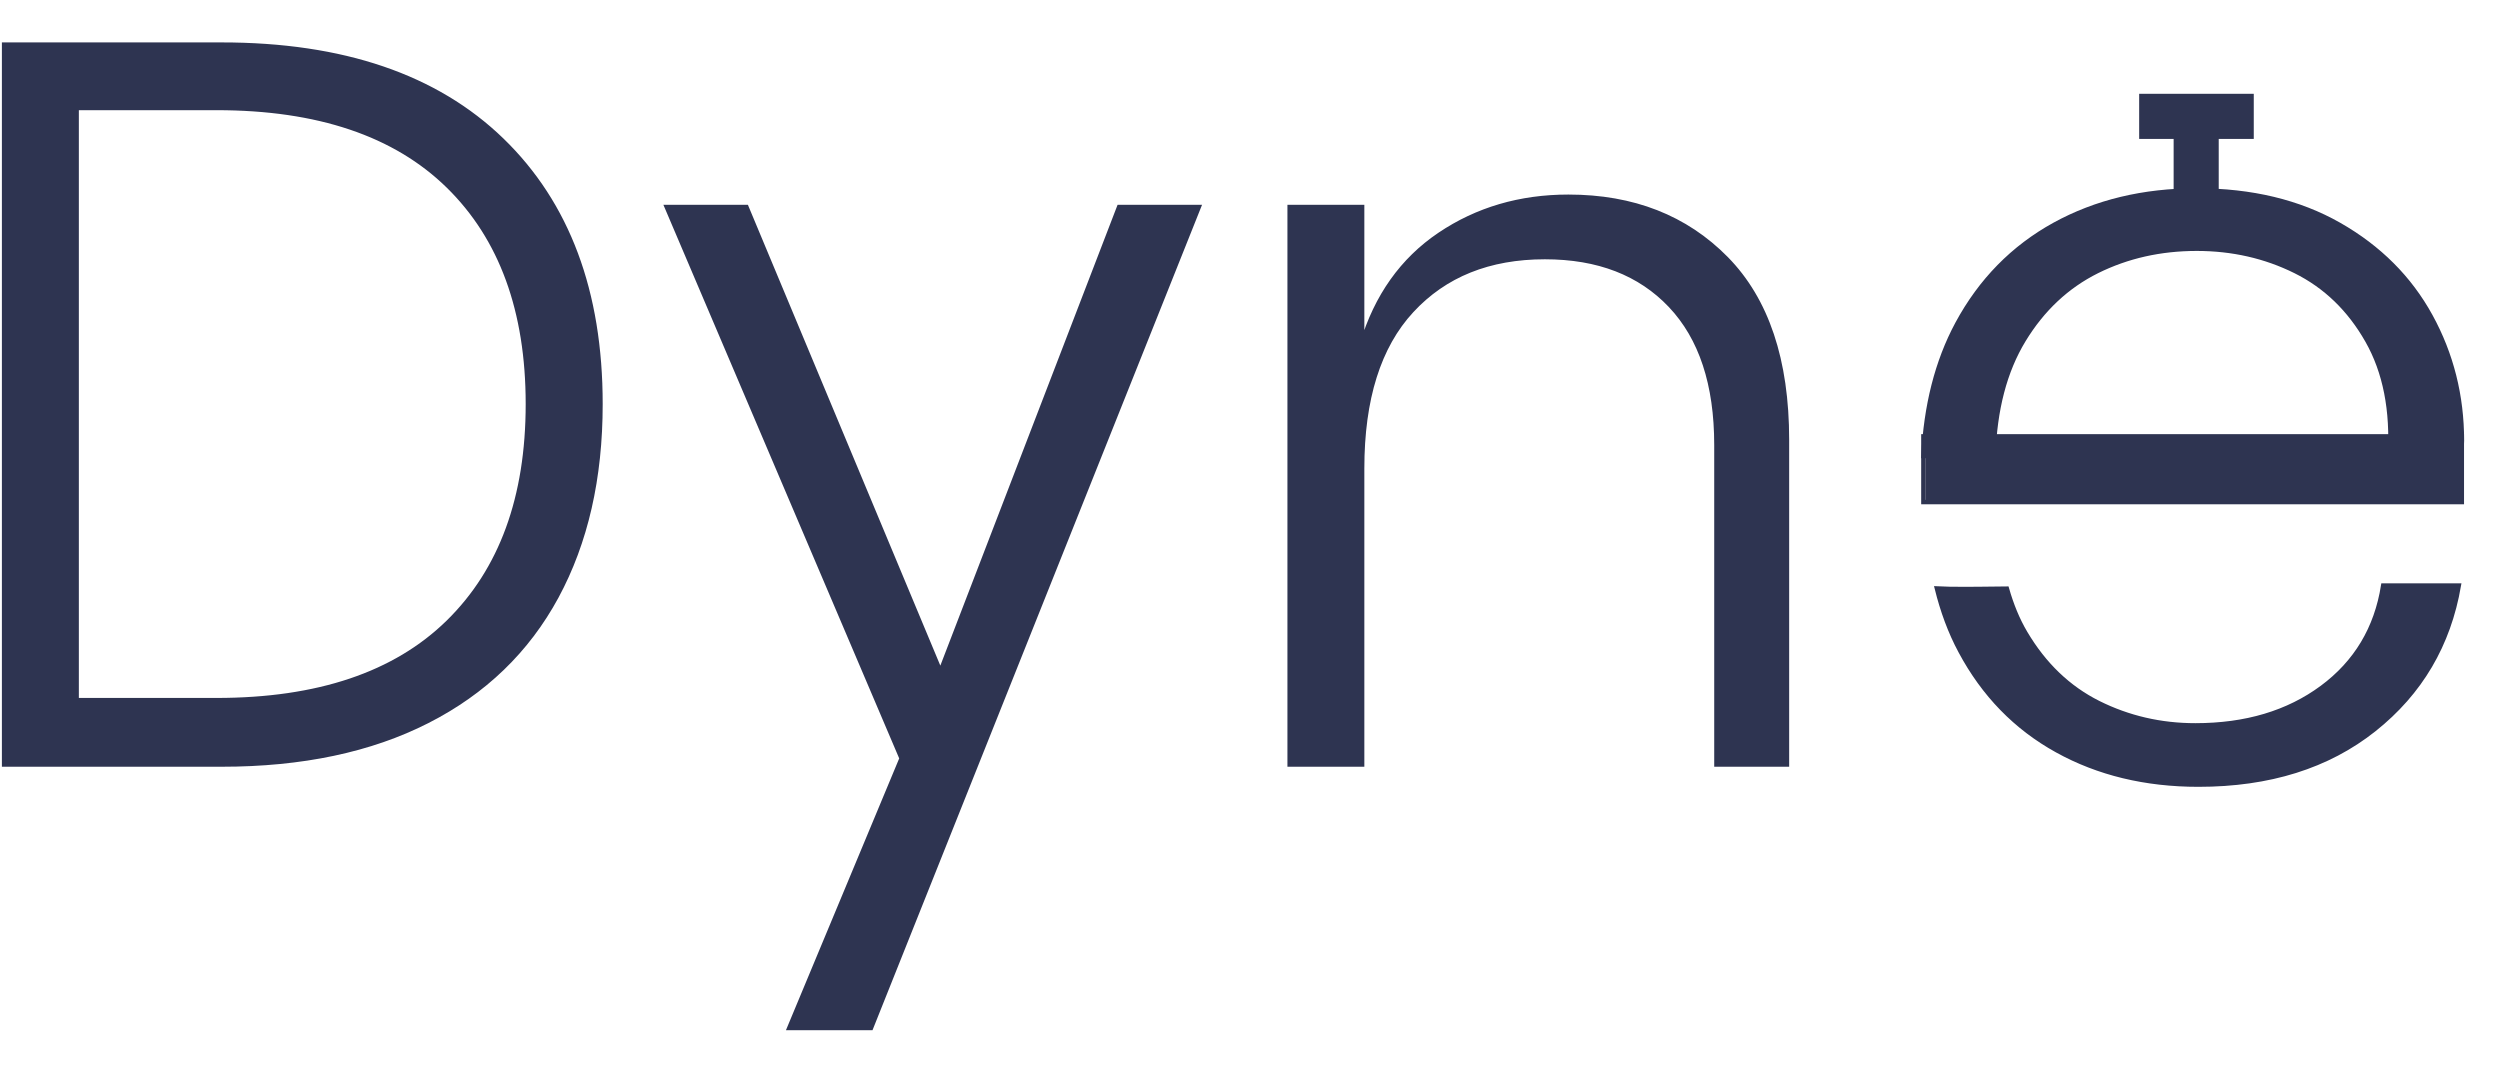
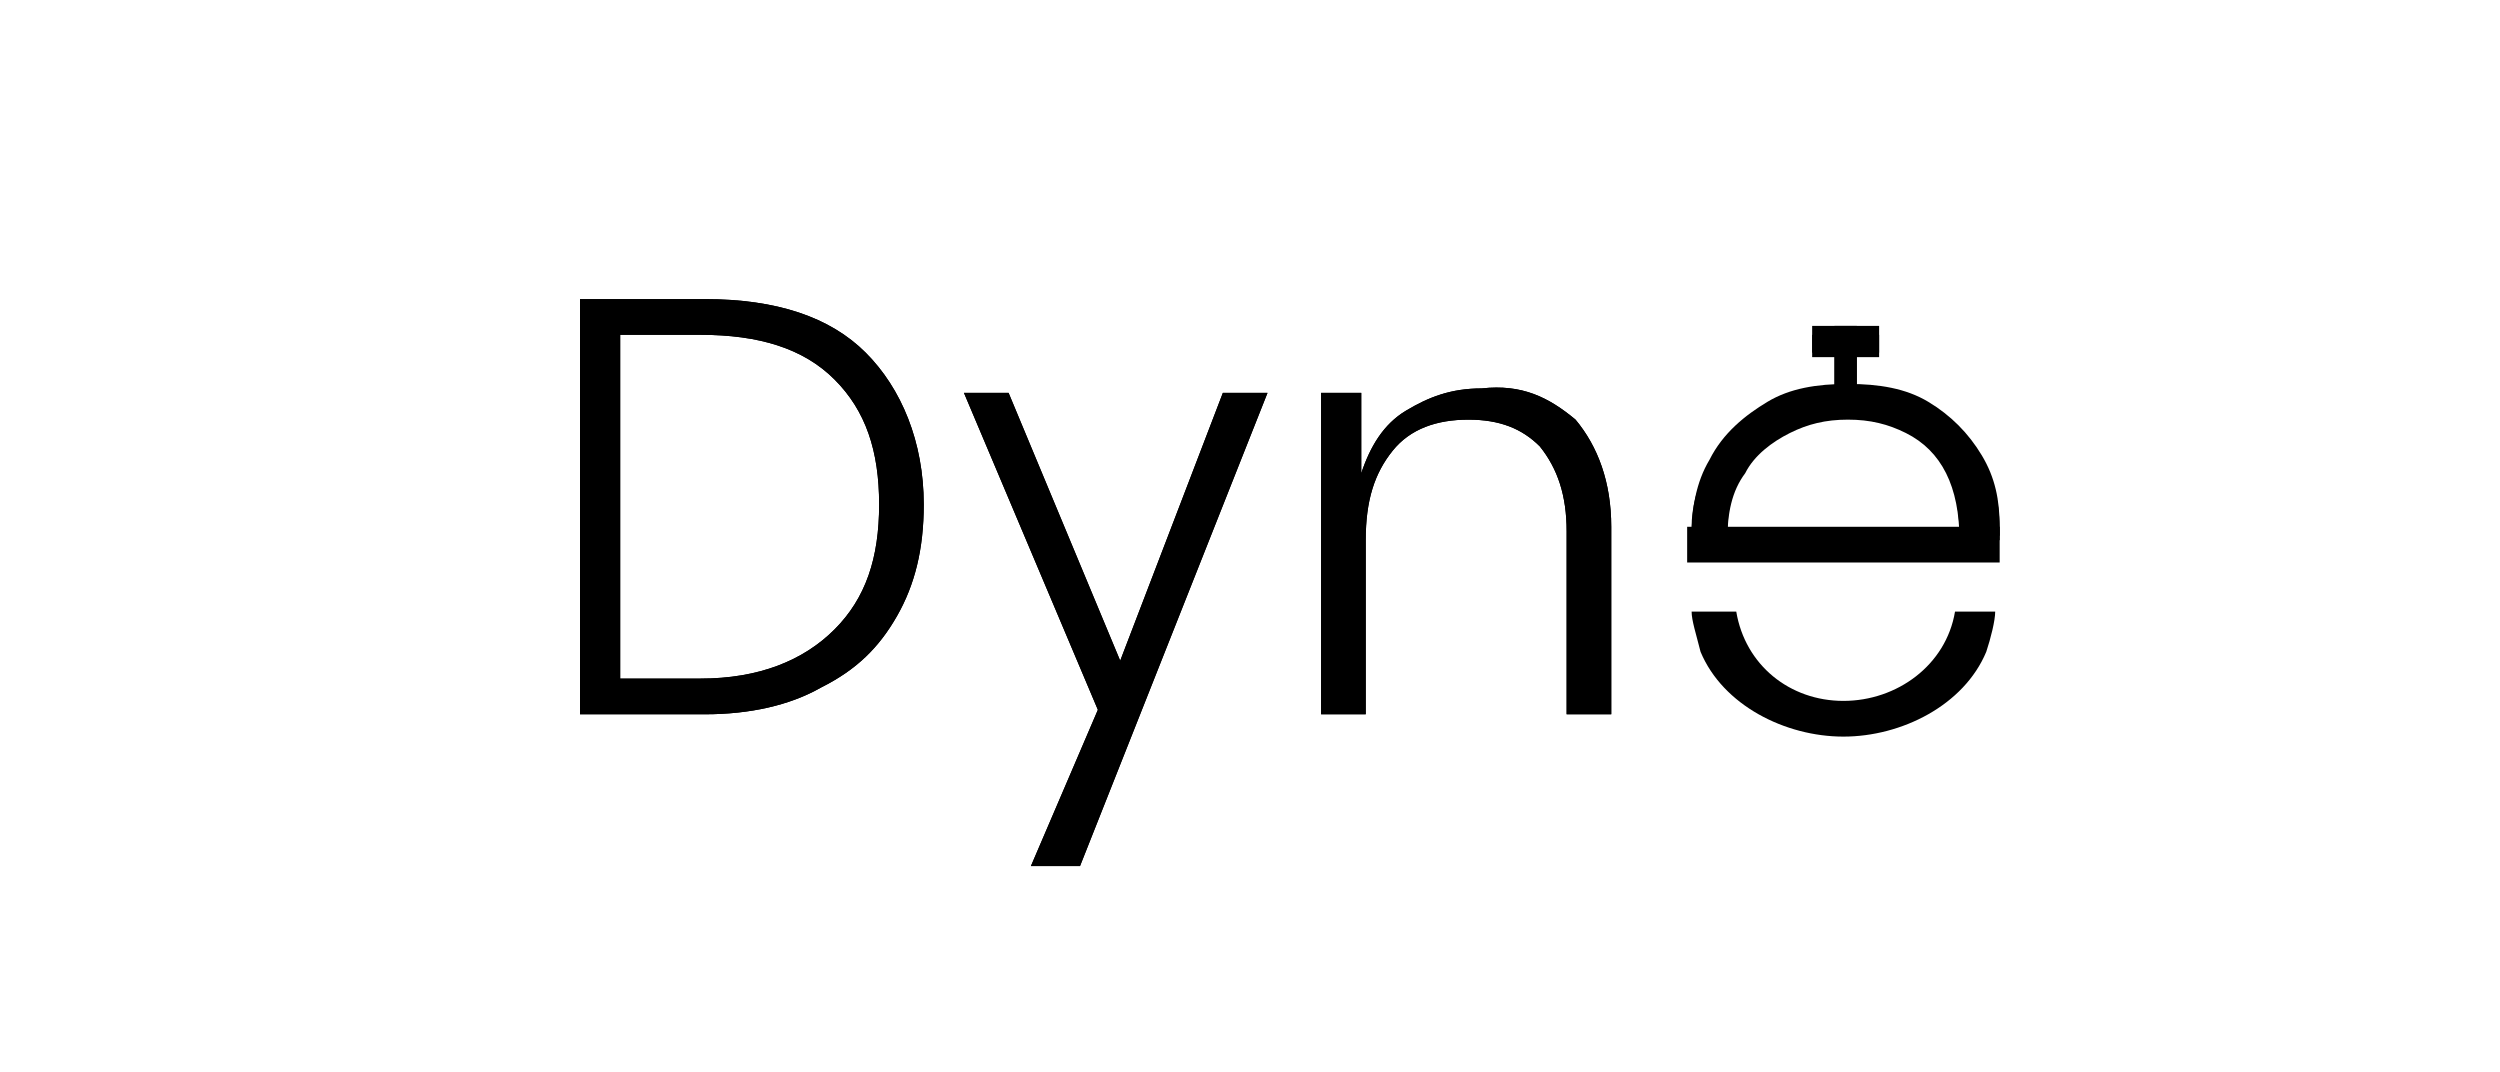
- <svg xmlns="http://www.w3.org/2000/svg" width="56px" height="24px" viewBox="0 0 56 24" version="1.1">
-   <g id="iphone8" stroke="none" stroke-width="1" fill="none" fill-rule="evenodd">
-     <g id="iphone8-copy-3" transform="translate(-27, -12)">
-       <g id="Group-4" transform="translate(27.09235, 13)">
-         <g id="Group">
-           <polygon id="Fill-26" fill="#2E3451" points="47.875 2.062 50.342 2.062 50.342 1.151 47.875 1.151" />
-           <polygon id="Stroke-28" stroke="#2E3451" stroke-width="0.1" points="47.875 2.062 50.342 2.062 50.342 1.151 47.875 1.151" />
-           <polygon id="Fill-29" fill="#2E3451" points="48.647 3.628 49.557 3.628 49.557 1.16 48.647 1.16" />
-           <polygon id="Stroke-30" stroke="#2E3451" stroke-width="0.1" points="48.647 3.628 49.557 3.628 49.557 1.16 48.647 1.16" />
-           <polygon id="Fill-31" fill="#2E3451" points="43.039 10.246 55.052 10.246 55.052 8.775 43.039 8.775" />
-           <polygon id="Stroke-32" stroke="#2E3451" stroke-width="0.1" points="42.992 10.246 55.052 10.246 55.052 8.775 42.992 8.775" />
-           <path d="M9.95,12.935 C11.139,11.768 11.733,10.141 11.733,8.051 C11.733,5.962 11.139,4.334 9.95,3.168 C8.76,2.002 7.029,1.418 4.757,1.418 L1.624,1.418 L1.624,14.684 L4.757,14.684 C7.029,14.684 8.76,14.101 9.95,12.935 M12.374,12.363 C11.718,13.575 10.754,14.505 9.48,15.153 C8.207,15.801 6.671,16.125 4.872,16.125 L1.24344979e-14,16.125 L1.24344979e-14,1.77635684e-15 L4.872,1.77635684e-15 C7.586,1.77635684e-15 9.678,0.713 11.15,2.139 C12.621,3.565 13.358,5.536 13.358,8.051 C13.358,9.714 13.029,11.15 12.374,12.363" id="Fill-33" fill="#2E3451" />
-           <path d="M9.95,12.935 C11.139,11.768 11.733,10.141 11.733,8.051 C11.733,5.962 11.139,4.334 9.95,3.168 C8.76,2.002 7.029,1.418 4.757,1.418 L1.624,1.418 L1.624,14.684 L4.757,14.684 C7.029,14.684 8.76,14.101 9.95,12.935 Z M12.374,12.363 C11.718,13.575 10.754,14.505 9.48,15.153 C8.207,15.801 6.671,16.125 4.872,16.125 L1.24344979e-14,16.125 L1.24344979e-14,1.77635684e-15 L4.872,1.77635684e-15 C7.586,1.77635684e-15 9.678,0.713 11.15,2.139 C12.621,3.565 13.358,5.536 13.358,8.051 C13.358,9.714 13.029,11.15 12.374,12.363 Z" id="Stroke-34" stroke="#2E3451" stroke-width="0.1" />
-           <polygon id="Fill-35" fill="#2E3451" points="16.627 3.637 20.973 14.044 24.976 3.637 26.76 3.637 19.418 22.026 17.588 22.026 20.104 15.988 14.843 3.637" />
-           <polygon id="Stroke-36" stroke="#2E3451" stroke-width="0.1" points="16.627 3.637 20.973 14.044 24.976 3.637 26.76 3.637 19.418 22.026 17.588 22.026 20.104 15.988 14.843 3.637" />
-           <path d="M38.574,4.792 C39.481,5.715 39.935,7.068 39.935,8.852 L39.935,16.125 L38.356,16.125 L38.356,8.966 C38.356,7.609 38.013,6.569 37.327,5.844 C36.641,5.12 35.704,4.758 34.514,4.758 C33.263,4.758 32.269,5.158 31.529,5.959 C30.789,6.759 30.419,7.937 30.419,9.492 L30.419,16.125 L28.796,16.125 L28.796,3.637 L30.419,3.637 L30.419,6.702 C30.74,5.635 31.319,4.819 32.158,4.254 C32.996,3.69 33.957,3.408 35.04,3.408 C36.488,3.408 37.666,3.87 38.574,4.792" id="Fill-37" fill="#2E3451" />
-           <path d="M38.574,4.792 C39.481,5.715 39.935,7.068 39.935,8.852 L39.935,16.125 L38.356,16.125 L38.356,8.966 C38.356,7.609 38.013,6.569 37.327,5.844 C36.641,5.12 35.704,4.758 34.514,4.758 C33.263,4.758 32.269,5.158 31.529,5.959 C30.789,6.759 30.419,7.937 30.419,9.492 L30.419,16.125 L28.796,16.125 L28.796,3.637 L30.419,3.637 L30.419,6.702 C30.74,5.635 31.319,4.819 32.158,4.254 C32.996,3.69 33.957,3.408 35.04,3.408 C36.488,3.408 37.666,3.87 38.574,4.792 Z" id="Stroke-38" stroke="#2E3451" stroke-width="0.1" />
-           <path d="M53.292,12.116 C53.14,13.076 52.683,13.839 51.921,14.403 C51.158,14.967 50.213,15.249 49.084,15.249 C48.307,15.249 47.582,15.081 46.911,14.746 C46.24,14.41 45.696,13.888 45.276,13.179 C45.099,12.881 44.964,12.547 44.861,12.186 C44.431,12.19 44,12.199 43.57,12.192 C43.479,12.19 43.386,12.184 43.294,12.181 C43.419,12.685 43.591,13.157 43.824,13.59 C44.342,14.559 45.062,15.299 45.985,15.809 C46.908,16.32 47.964,16.575 49.153,16.575 C50.739,16.575 52.05,16.164 53.087,15.341 C54.124,14.517 54.757,13.442 54.985,12.116 L53.292,12.116 Z" id="Fill-39" fill="#2E3451" />
-           <path d="M53.292,12.116 C53.14,13.076 52.683,13.839 51.921,14.403 C51.158,14.967 50.213,15.249 49.084,15.249 C48.307,15.249 47.582,15.081 46.911,14.746 C46.24,14.41 45.696,13.888 45.276,13.179 C45.099,12.881 44.964,12.547 44.861,12.186 C44.431,12.19 44,12.199 43.57,12.192 C43.479,12.19 43.386,12.184 43.294,12.181 C43.419,12.685 43.591,13.157 43.824,13.59 C44.342,14.559 45.062,15.299 45.985,15.809 C46.908,16.32 47.964,16.575 49.153,16.575 C50.739,16.575 52.05,16.164 53.087,15.341 C54.124,14.517 54.757,13.442 54.985,12.116 L53.292,12.116 Z" id="Stroke-40" stroke="#2E3451" stroke-width="0.1" />
-           <path d="M44.532,9.213 C44.562,8.177 44.789,7.312 45.212,6.618 C45.635,5.924 46.185,5.41 46.862,5.074 C47.539,4.739 48.285,4.571 49.1,4.571 C49.9,4.571 50.639,4.739 51.316,5.074 C51.993,5.41 52.531,5.928 52.931,6.63 C53.331,7.331 53.5,8.192 53.439,9.213 L55.027,9.213 C55.032,9.094 55.054,8.996 55.054,8.871 C55.054,7.865 54.82,6.935 54.35,6.08 C53.88,5.227 53.196,4.545 52.296,4.033 C51.396,3.523 50.331,3.267 49.1,3.267 C47.9,3.267 46.835,3.523 45.904,4.033 C44.974,4.545 44.247,5.284 43.724,6.252 C43.264,7.104 43.018,8.096 42.963,9.213 L44.532,9.213 Z" id="Fill-41" fill="#2E3451" />
-           <path d="M44.558,9.213 C44.589,8.177 44.815,7.312 45.237,6.618 C45.659,5.924 46.208,5.41 46.883,5.074 C47.558,4.739 48.302,4.571 49.115,4.571 C49.913,4.571 50.65,4.739 51.325,5.074 C52.001,5.41 52.537,5.928 52.936,6.63 C53.335,7.331 53.504,8.192 53.443,9.213 L55.027,9.213 C55.032,9.094 55.054,8.996 55.054,8.871 C55.054,7.865 54.82,6.935 54.351,6.08 C53.883,5.227 53.201,4.545 52.303,4.033 C51.406,3.523 50.343,3.267 49.115,3.267 C47.918,3.267 46.856,3.523 45.928,4.033 C44.999,4.545 44.274,5.284 43.752,6.252 C43.294,7.104 43.048,8.096 42.993,9.213 L44.558,9.213 Z" id="Stroke-42" stroke="#2E3451" stroke-width="0.1" />
-         </g>
-       </g>
+ <svg xmlns="http://www.w3.org/2000/svg" version="1.1" id="Layer_1" x="0px" y="0px" viewBox="0 0 56 24" style="enable-background:new 0 0 56 24;" xml:space="preserve">
+   <style type="text/css">
+ 	.st0{fill-rule:evenodd;clip-rule:evenodd;}
+ 	.st1{fill:#050505;}
+ </style>
+   <g id="Group-4" transform="translate(27.09235, 13)">
+     <g id="Group">
+       <polygon id="Fill-26" class="st0" points="13.5,-5.1 15,-5.1 15,-5.7 13.5,-5.7   " />
+       <polygon id="Stroke-28" points="13.5,-5 15,-5 15,-5.5 13.5,-5.5   " />
+       <polygon id="Fill-29" class="st0" points="14,-4.2 14.5,-4.2 14.5,-5.7 14,-5.7   " />
+       <polygon id="Stroke-30" points="14,-4.1 14.5,-4.1 14.5,-5.5 14,-5.5   " />
+       <polygon id="Stroke-32" points="10.7,-0.4 17.7,-0.4 17.7,-1.2 10.7,-1.2   " />
+       <path id="Fill-33" class="st0" d="M-8.4,1.1c0.7-0.7,1-1.6,1-2.8c0-1.2-0.3-2.1-1-2.8c-0.7-0.7-1.7-1-3-1h-1.8v7.7h1.8    C-10.1,2.2-9.1,1.8-8.4,1.1 M-7,0.8c-0.4,0.7-0.9,1.2-1.7,1.6C-9.4,2.8-10.3,3-11.3,3h-2.8v-9.3h2.8c1.6,0,2.8,0.4,3.6,1.2    c0.8,0.8,1.3,2,1.3,3.4C-6.4-0.7-6.6,0.1-7,0.8" />
+       <path id="Stroke-34" d="M-8.4,1.1c0.7-0.7,1-1.6,1-2.8c0-1.2-0.3-2.1-1-2.8c-0.7-0.7-1.7-1-3-1h-1.8v7.7h1.8    C-10.1,2.2-9.1,1.8-8.4,1.1z M-7,0.8c-0.4,0.7-0.9,1.2-1.7,1.6C-9.4,2.8-10.3,3-11.3,3h-2.8v-9.3h2.8c1.6,0,2.8,0.4,3.6,1.2    c0.8,0.8,1.3,2,1.3,3.4C-6.4-0.7-6.6,0.1-7,0.8z" />
+       <polygon id="Fill-35" class="st0" points="-4.5,-4.2 -2,1.8 0.3,-4.2 1.3,-4.2 -2.9,6.4 -4,6.4 -2.5,2.9 -5.5,-4.2   " />
+       <polygon id="Stroke-36" points="-4.5,-4.2 -2,1.8 0.3,-4.2 1.3,-4.2 -2.9,6.4 -4,6.4 -2.5,2.9 -5.5,-4.2   " />
+       <path id="Fill-37" class="st0" d="M8.2-3.6C8.7-3,9-2.2,9-1.2V3H8v-4.1C8-1.9,7.8-2.5,7.4-3C7-3.4,6.5-3.6,5.8-3.6    c-0.7,0-1.3,0.2-1.7,0.7c-0.4,0.5-0.6,1.1-0.6,2V3H2.5v-7.2h0.9v1.8c0.2-0.6,0.5-1.1,1-1.4c0.5-0.3,1-0.5,1.7-0.5    C7-4.4,7.6-4.1,8.2-3.6" />
+       <path id="Stroke-38" d="M8.2-3.6C8.7-3,9-2.2,9-1.2V3H8v-4.1C8-1.9,7.8-2.5,7.4-3C7-3.4,6.5-3.6,5.8-3.6c-0.7,0-1.3,0.2-1.7,0.7    c-0.4,0.5-0.6,1.1-0.6,2V3H2.5v-7.2h0.9v1.8c0.2-0.6,0.5-1.1,1-1.4c0.5-0.3,1-0.5,1.7-0.5C7-4.4,7.6-4.1,8.2-3.6z" />
+       <path id="Stroke-40" d="M16.7,0.7c-0.2,1.2-1.3,2-2.5,2c-1.2,0-2.2-0.8-2.4-2c-0.3,0-0.6,0-1,0c0,0.2,0.1,0.5,0.2,0.9    c0.5,1.2,1.9,1.9,3.2,1.9c1.3,0,2.7-0.7,3.2-1.9c0.1-0.3,0.2-0.7,0.2-0.9C17.3,0.7,17,0.7,16.7,0.7z" />
+       <path id="Fill-41" class="st0" d="M11.6-1c0-0.6,0.1-1.1,0.4-1.5c0.2-0.4,0.6-0.7,1-0.9c0.4-0.2,0.8-0.3,1.3-0.3    c0.5,0,0.9,0.1,1.3,0.3c0.4,0.2,0.7,0.5,0.9,0.9c0.2,0.4,0.3,0.9,0.3,1.5h0.9c0-0.1,0-0.1,0-0.2c0-0.6-0.1-1.1-0.4-1.6    C17-3.3,16.6-3.7,16.1-4c-0.5-0.3-1.1-0.4-1.8-0.4c-0.7,0-1.3,0.1-1.8,0.4c-0.5,0.3-1,0.7-1.3,1.3c-0.3,0.5-0.4,1.1-0.4,1.7H11.6z    " />
+       <path id="Stroke-42" d="M11.6-0.9c0-0.6,0.1-1.1,0.4-1.5c0.2-0.4,0.6-0.7,1-0.9c0.4-0.2,0.8-0.3,1.3-0.3c0.5,0,0.9,0.1,1.3,0.3    c0.4,0.2,0.7,0.5,0.9,0.9c0.2,0.4,0.3,0.9,0.3,1.5h0.9c0-0.1,0-0.1,0-0.2c0-0.6-0.1-1.1-0.4-1.6c-0.3-0.5-0.7-0.9-1.2-1.2    c-0.5-0.3-1.1-0.4-1.8-0.4c-0.7,0-1.3,0.1-1.8,0.4c-0.2,0.1-0.4,0.2-0.6,0.4c-0.1,0.1-0.4,0.4-0.7,0.9c-0.3,0.5-0.4,1-0.4,1.4    c0,0.1,0,0.2,0,0.4C11-0.9,11.3-0.9,11.6-0.9z" />
+       <path class="st1" d="M7.5-5.8" />
    </g>
  </g>
</svg>
